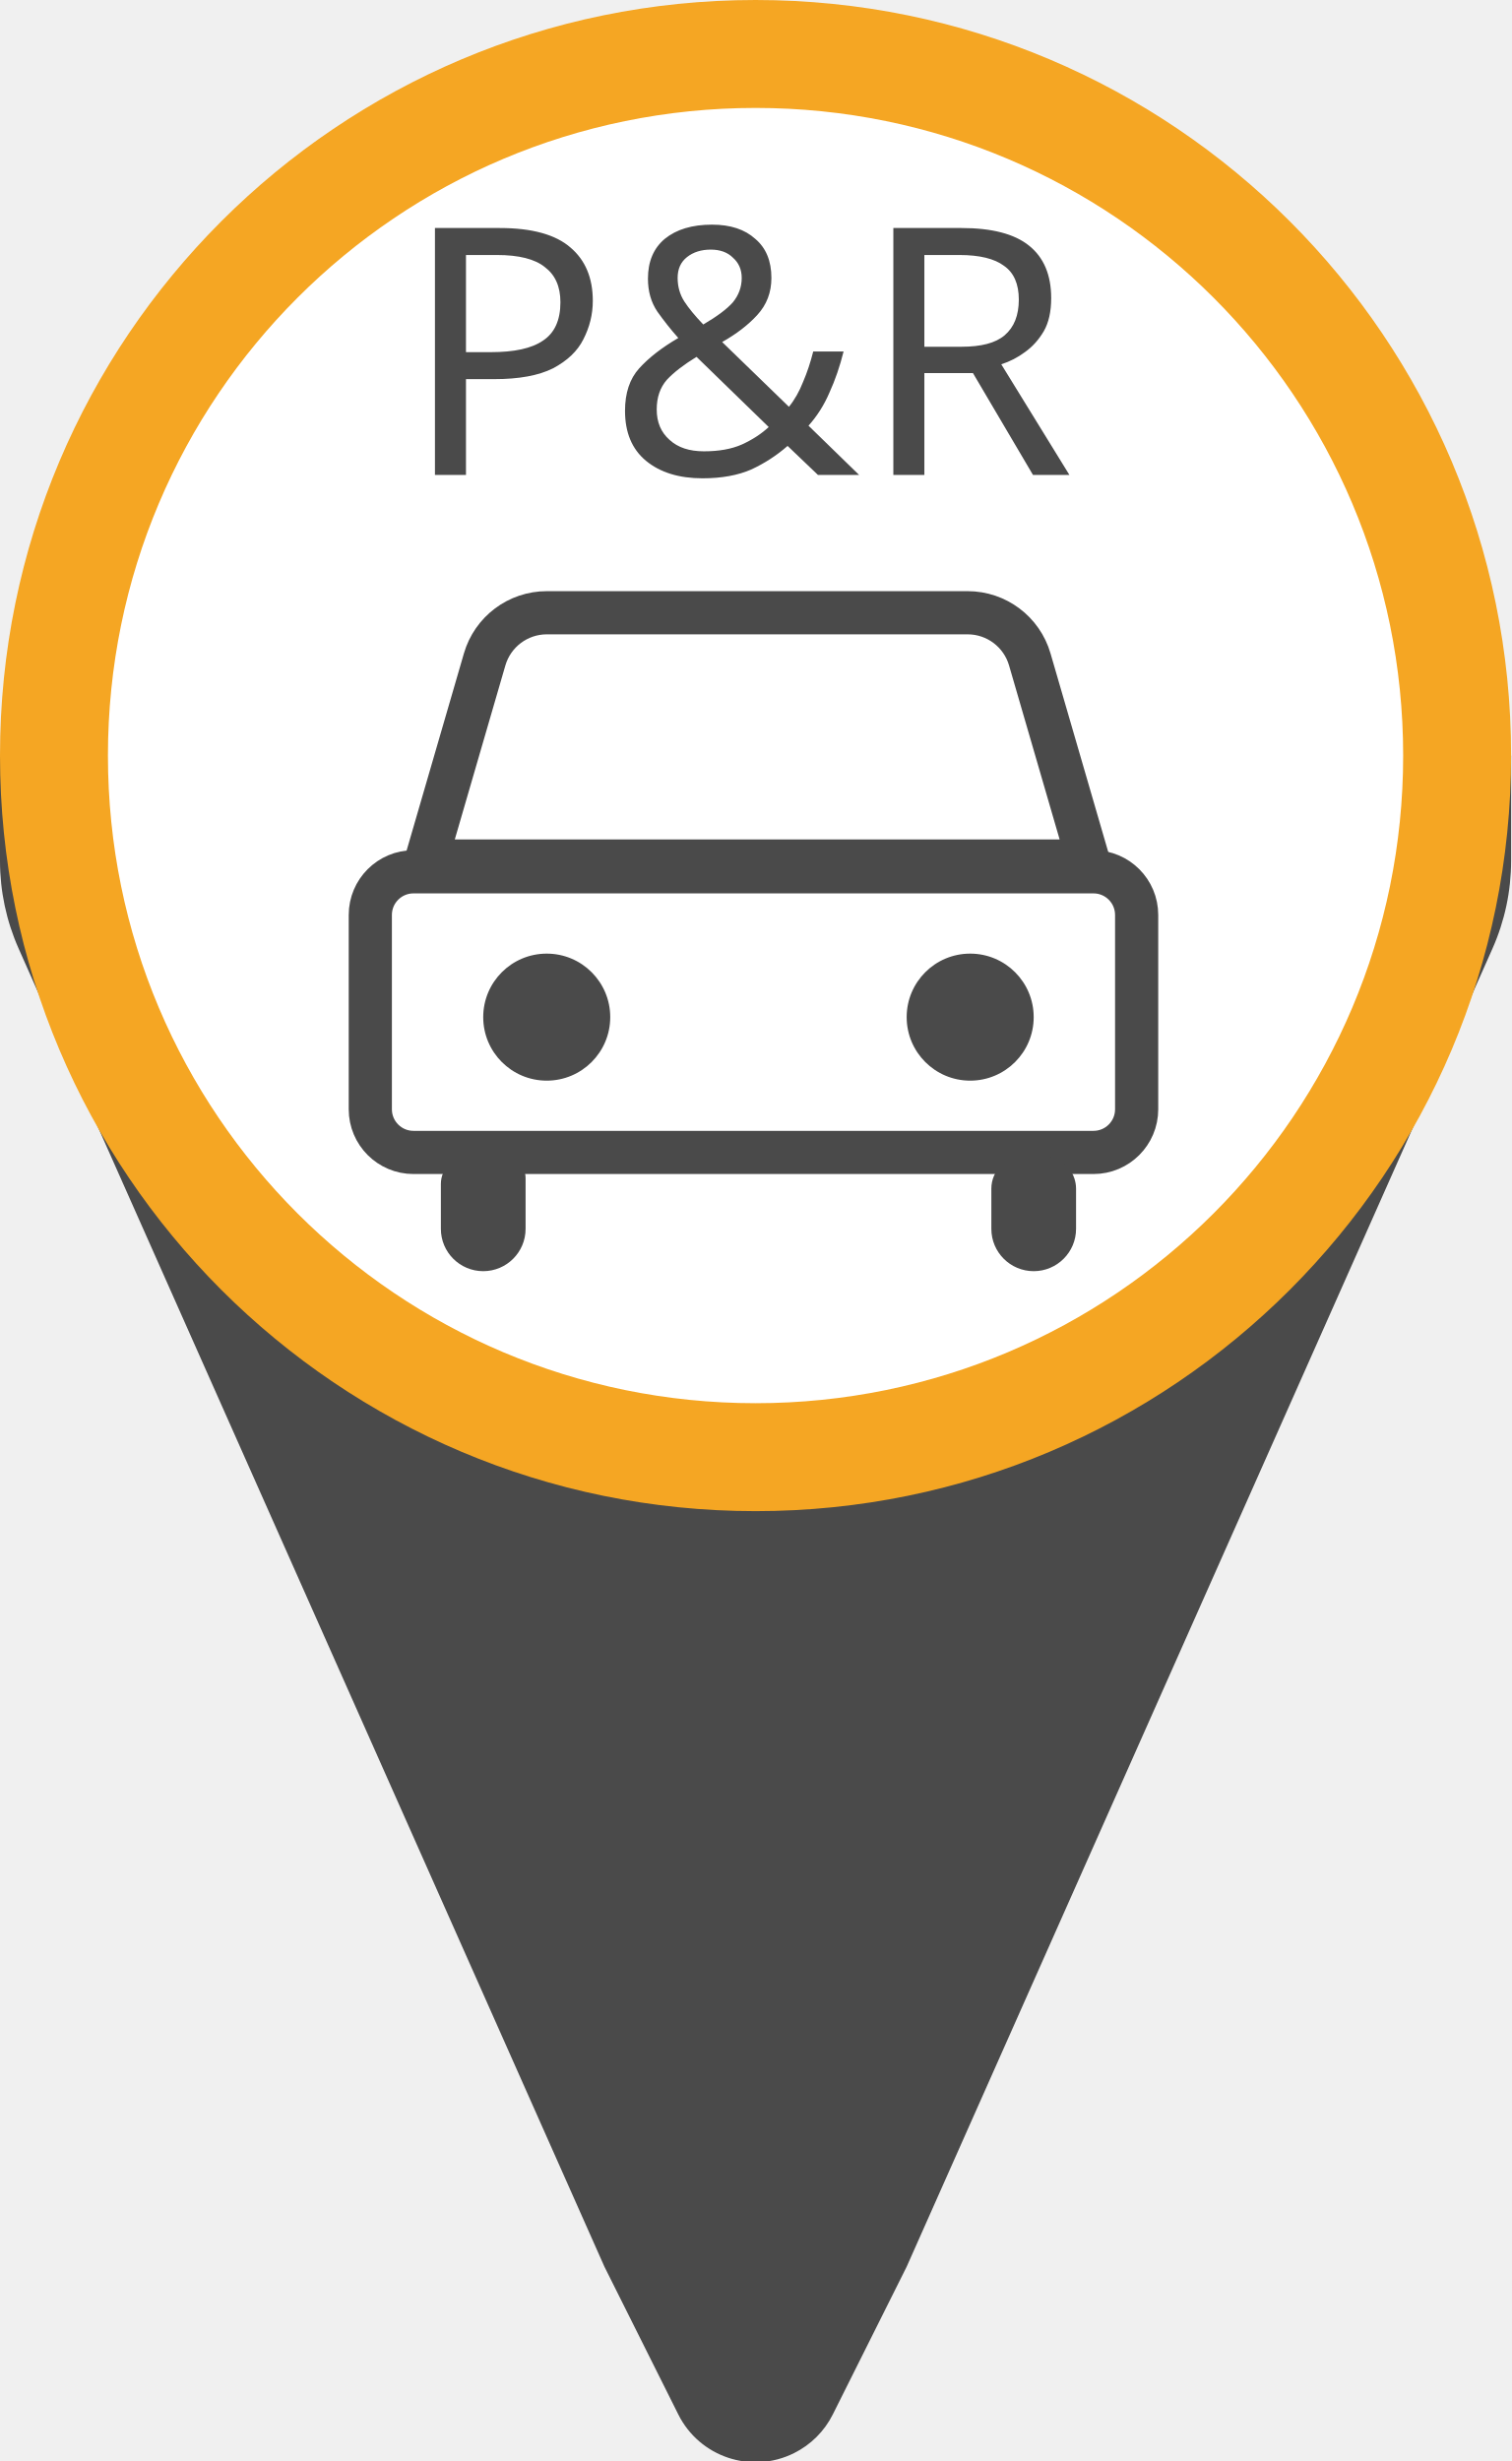
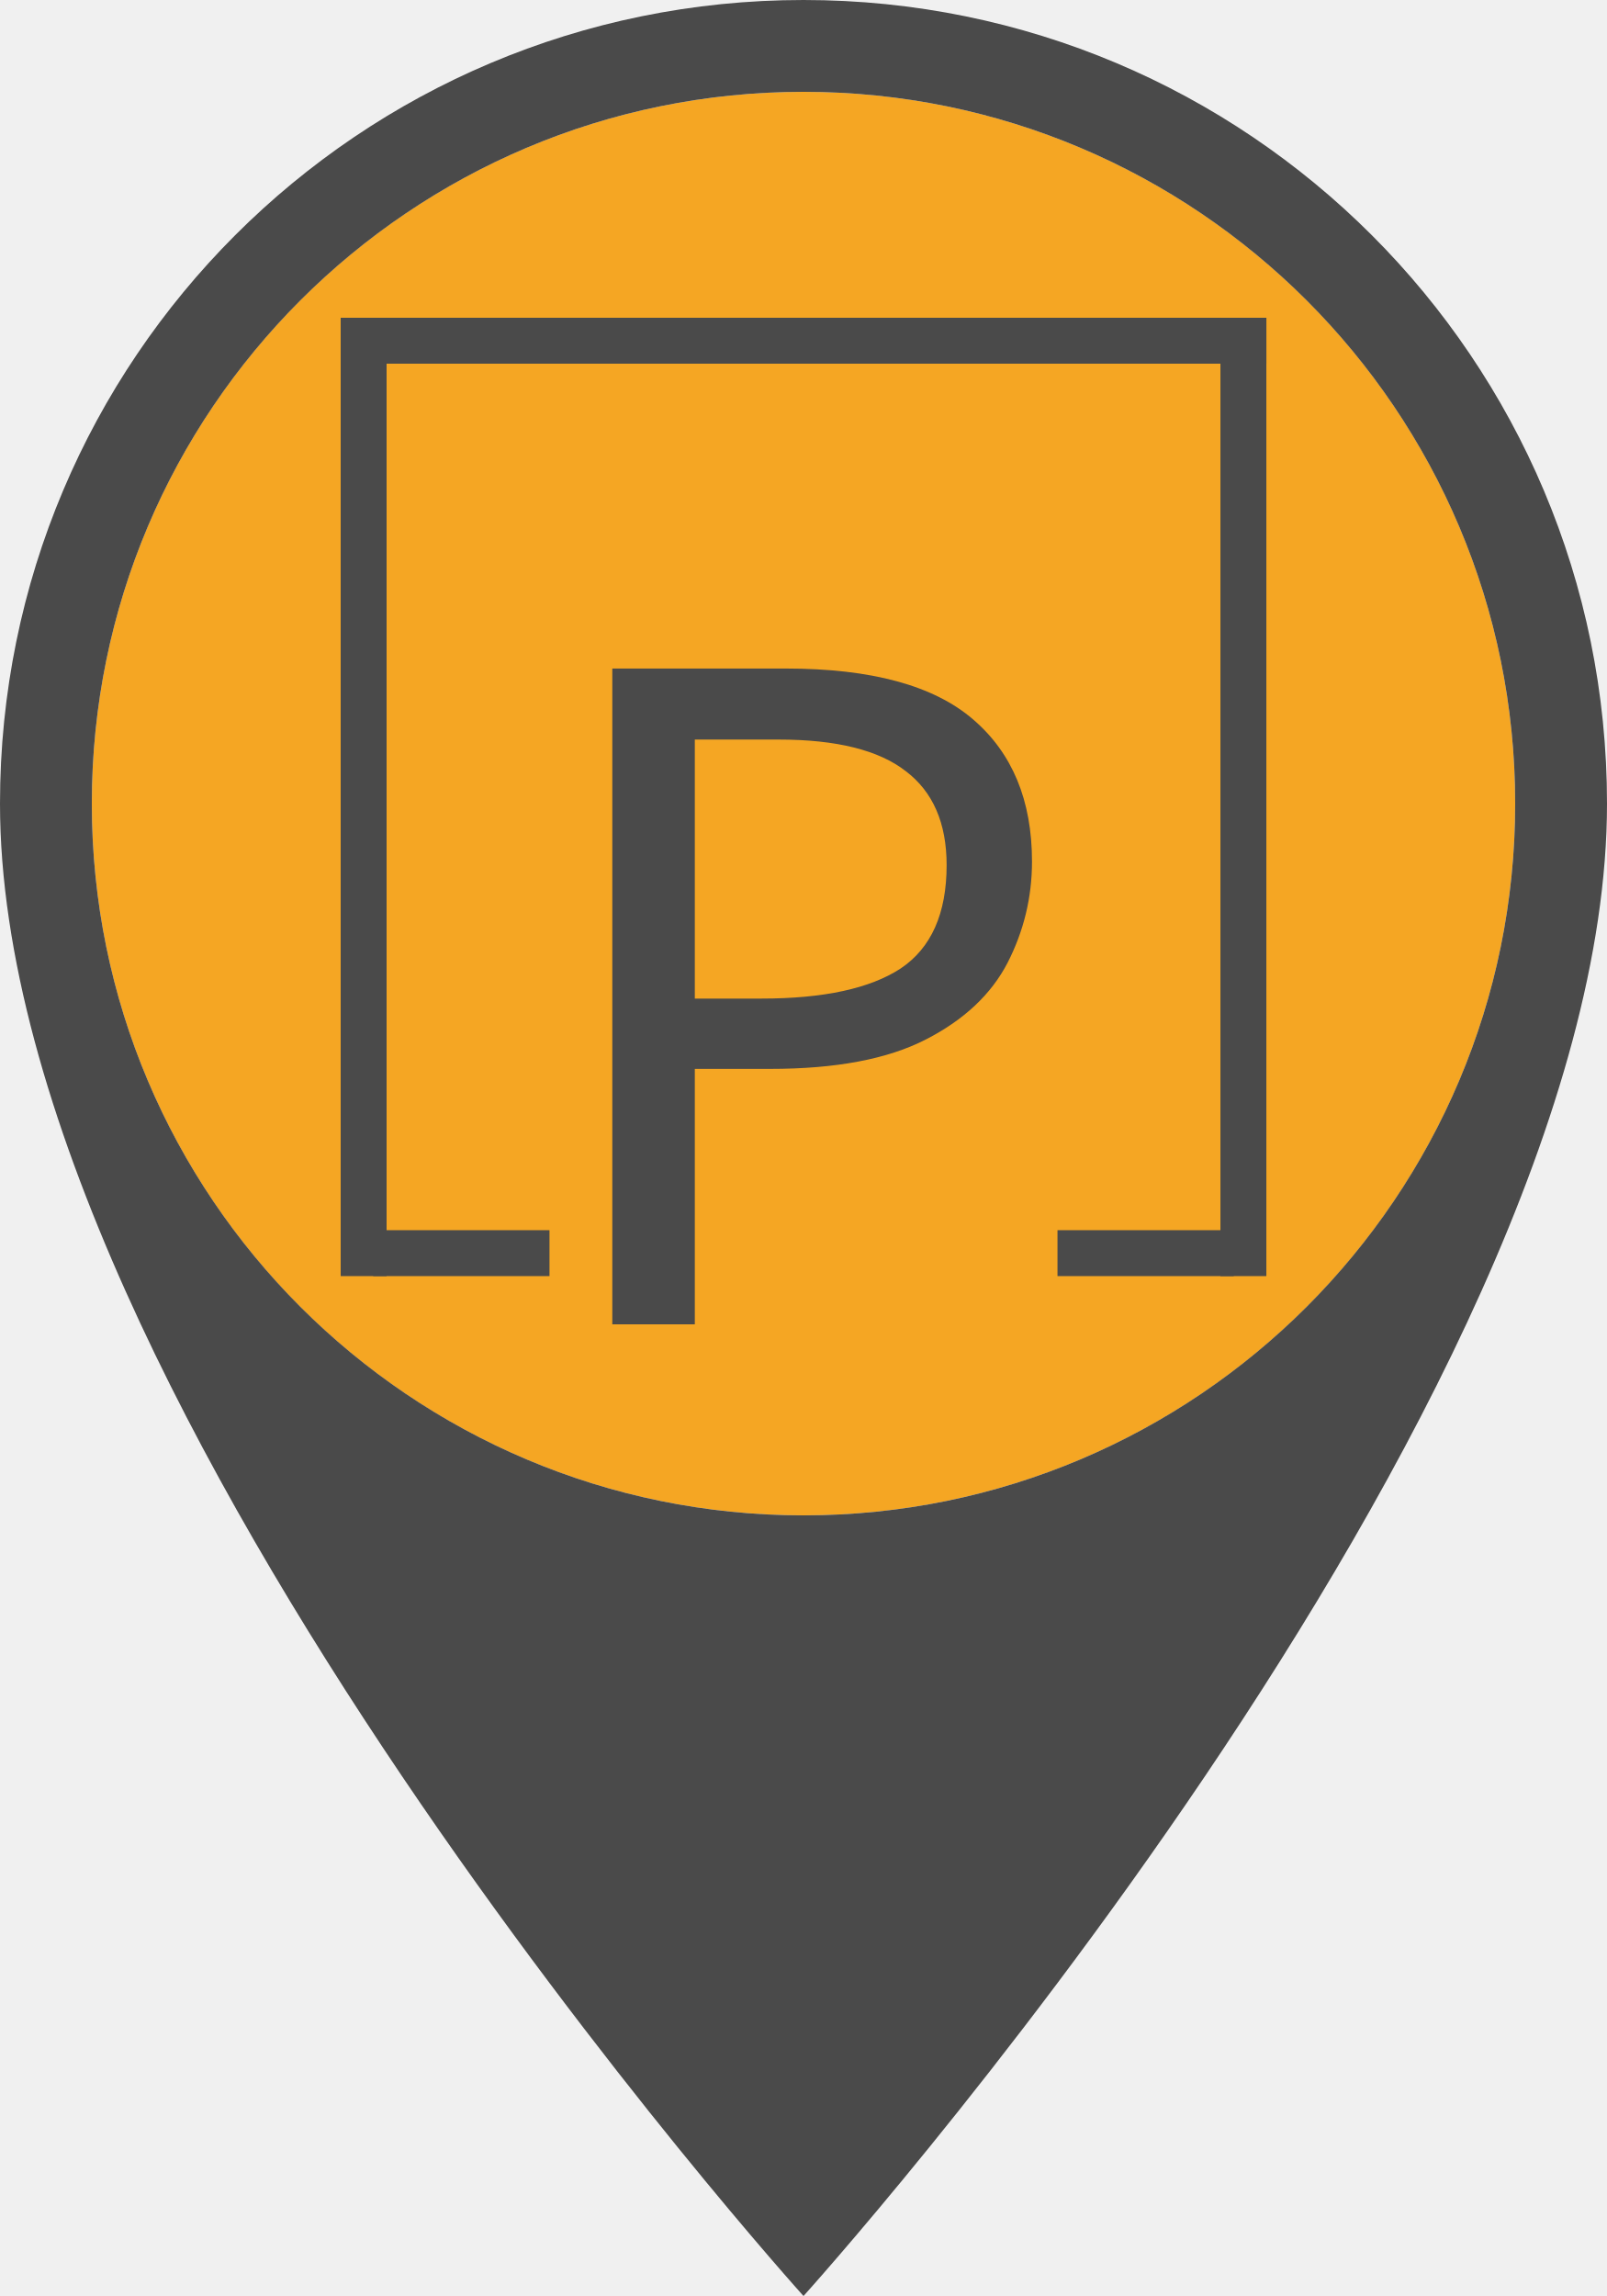
- <svg xmlns="http://www.w3.org/2000/svg" width="35px" height="57px" viewBox="0 0 35 57" version="1.1">
+ <svg xmlns="http://www.w3.org/2000/svg" width="35px" height="50px" viewBox="0 0 35 50" version="1.1">
  <defs />
-   <g id="Page-1" stroke="none" stroke-width="1" fill="none" fill-rule="evenodd">
-     <g id="park_marker_plenty">
-       <g id="Polygon" fill-rule="nonzero">
-         <path d="M19.289,18.606 L21,22.028 L34.569,52.559 C34.853,53.198 35,53.89 35,54.589 L35,57.028 L0,57.028 L0,54.589 C7.01975208e-15,53.89 0.147,53.198 0.431,52.559 L14,22.028 L15.711,18.606 C16.205,17.618 17.406,17.218 18.394,17.712 C18.781,17.905 19.095,18.219 19.289,18.606 Z" id="Triangle-3" fill="#4A4A4A" transform="translate(17.5, 37.26415) scale(-1, 1) rotate(-180) translate(-17.5, -37.26415) " />
-         <circle id="Oval-8" fill="#F5A623" cx="17.5" cy="17.5" r="17.5" />
-         <circle id="Oval-9" fill="#FFFFFF" cx="17.5" cy="17.5" r="15" />
-       </g>
-       <g id="Park-&amp;-Ride-icon" transform="translate(8, 3)">
-         <g id="Car" transform="translate(0.5, 11)">
-           <rect id="Body" stroke="#4A4A4A" x="0.077" y="6.192" width="17.75" height="6.5" rx="1" />
-           <path d="M1.368,5.942 L16.709,5.942 L15.352,1.274 C15.166,0.633 14.579,0.192 13.912,0.192 L4.165,0.192 C3.498,0.192 2.911,0.633 2.725,1.274 L1.368,5.942 Z" id="Roof" stroke="#4A4A4A" />
-           <g id="Headlights" transform="translate(2.692308, 7.596154)" fill="#4A4A4A" fill-rule="nonzero">
-             <circle id="Oval" cx="1.471" cy="1.962" r="1.471" />
-             <circle id="Oval" cx="11.279" cy="1.962" r="1.471" />
+   <g id="Symbols" stroke="none" stroke-width="1" fill="none" fill-rule="evenodd">
+     <g id="park_marker_some">
+       <g id="Parking-marker">
+         <circle id="Oval" fill="#F5A623" cx="17.5" cy="17.5" r="15.5" />
+         <g id="Marker-shape---template" fill="#4A4A4A">
+           <path d="M17.5,0 C7.825,0 0,7.825 0,17.5 C0,30.625 17.5,50 17.5,50 C17.5,50 35,30.625 35,17.5 C35,7.825 27.175,0 17.5,0 L17.5,0 Z M17.5,33 C8.944,33 2,26.056 2,17.5 C2,8.944 8.944,2 17.5,2 C26.056,2 33,8.944 33,17.5 C33,26.056 26.056,33 17.5,33 L17.5,33 Z" id="Marker-shape" />
+         </g>
+         <g id="Park-Icon" transform="translate(6.5, 6)">
+           <g id="Parking-box" transform="translate(0.354839, 0.354839)" stroke="#4A4A4A" stroke-linecap="square">
+             <path d="M1.774,20.935 L4.613,20.935" id="Line-5" />
+             <path d="M16.677,20.935 L19.516,20.935" id="Line-4" />
+             <path d="M20.226,1.065 L20.226,20.935" id="Line-3" />
+             <path d="M1.065,1.065 L20.226,1.065" id="Line-2" />
+             <path d="M1.065,20.935 L1.065,1.065" id="Line" />
          </g>
-           <g id="Wheels" transform="translate(1.711538, 12.5)" fill="#4A4A4A" fill-rule="nonzero">
-             <path d="M0.865,0.317 L1.24,0.317 C1.5,0.203 1.804,0.321 1.918,0.581 C1.947,0.646 1.962,0.717 1.962,0.788 L1.962,1.962 C1.962,2.503 1.522,2.942 0.981,2.942 C0.439,2.942 3.99401602e-16,2.503 3.33066907e-16,1.962 L-2.49800181e-16,0.922 C-7.56545106e-16,0.566 0.288,0.278 0.644,0.278 C0.719,0.278 0.794,0.291 0.865,0.317 Z" id="Rectangle" />
-             <path d="M13.731,0.317 C14.125,0.19 14.548,0.406 14.675,0.8 C14.699,0.875 14.712,0.952 14.712,1.031 L14.712,1.962 C14.712,2.503 14.272,2.942 13.731,2.942 C13.189,2.942 12.75,2.503 12.75,1.962 L12.75,1.031 C12.75,0.617 13.086,0.281 13.5,0.281 C13.578,0.281 13.656,0.293 13.731,0.317 Z" id="Rectangle" />
-           </g>
-         </g>
-         <g id="P&amp;R" transform="translate(1, 0)" fill="#4A4A4A" font-family="AvenirNext-Regular, Avenir Next" font-size="8" font-weight="normal">
-           <g id="Group">
-             <text id="P&amp;R">
-               <tspan x="0.292" y="8">P&amp;R</tspan>
-             </text>
-           </g>
+           <text id="P" font-family="AvenirNext-DemiBold, Avenir Next" font-size="20" font-weight="500" fill="#4A4A4A">
+             <tspan x="4.9" y="22.839">P</tspan>
+           </text>
        </g>
      </g>
    </g>
  </g>
</svg>
